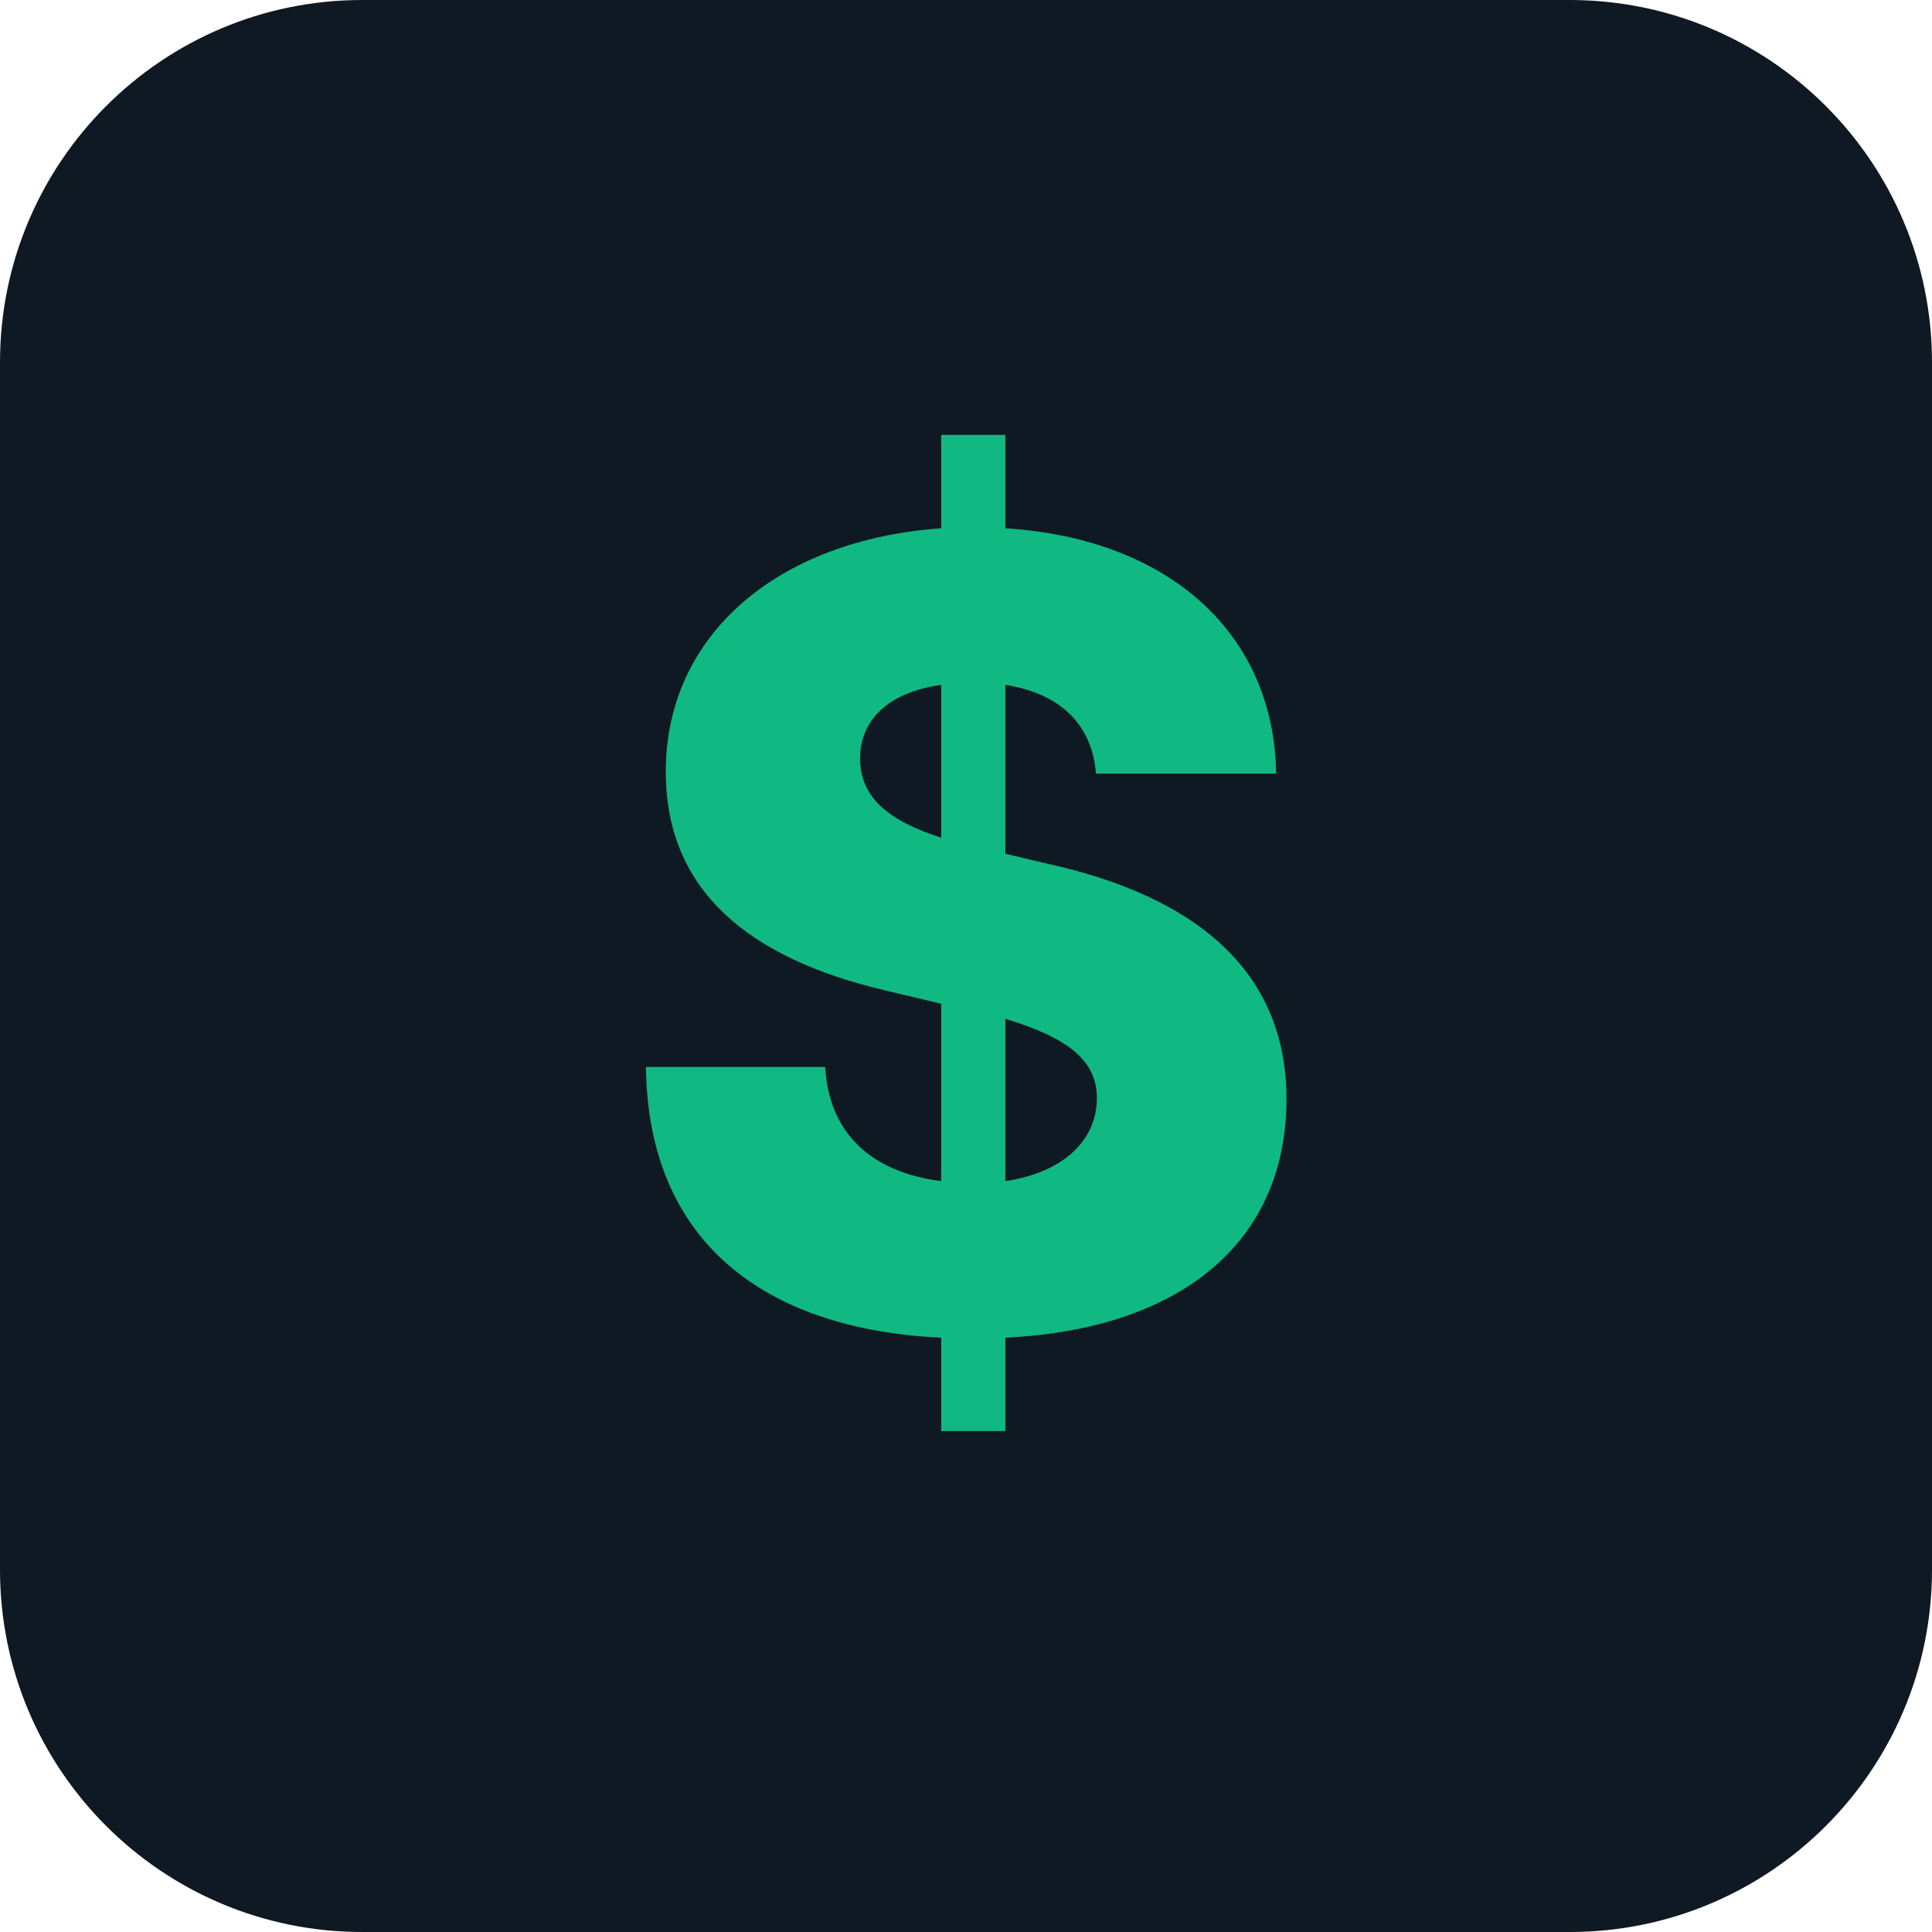
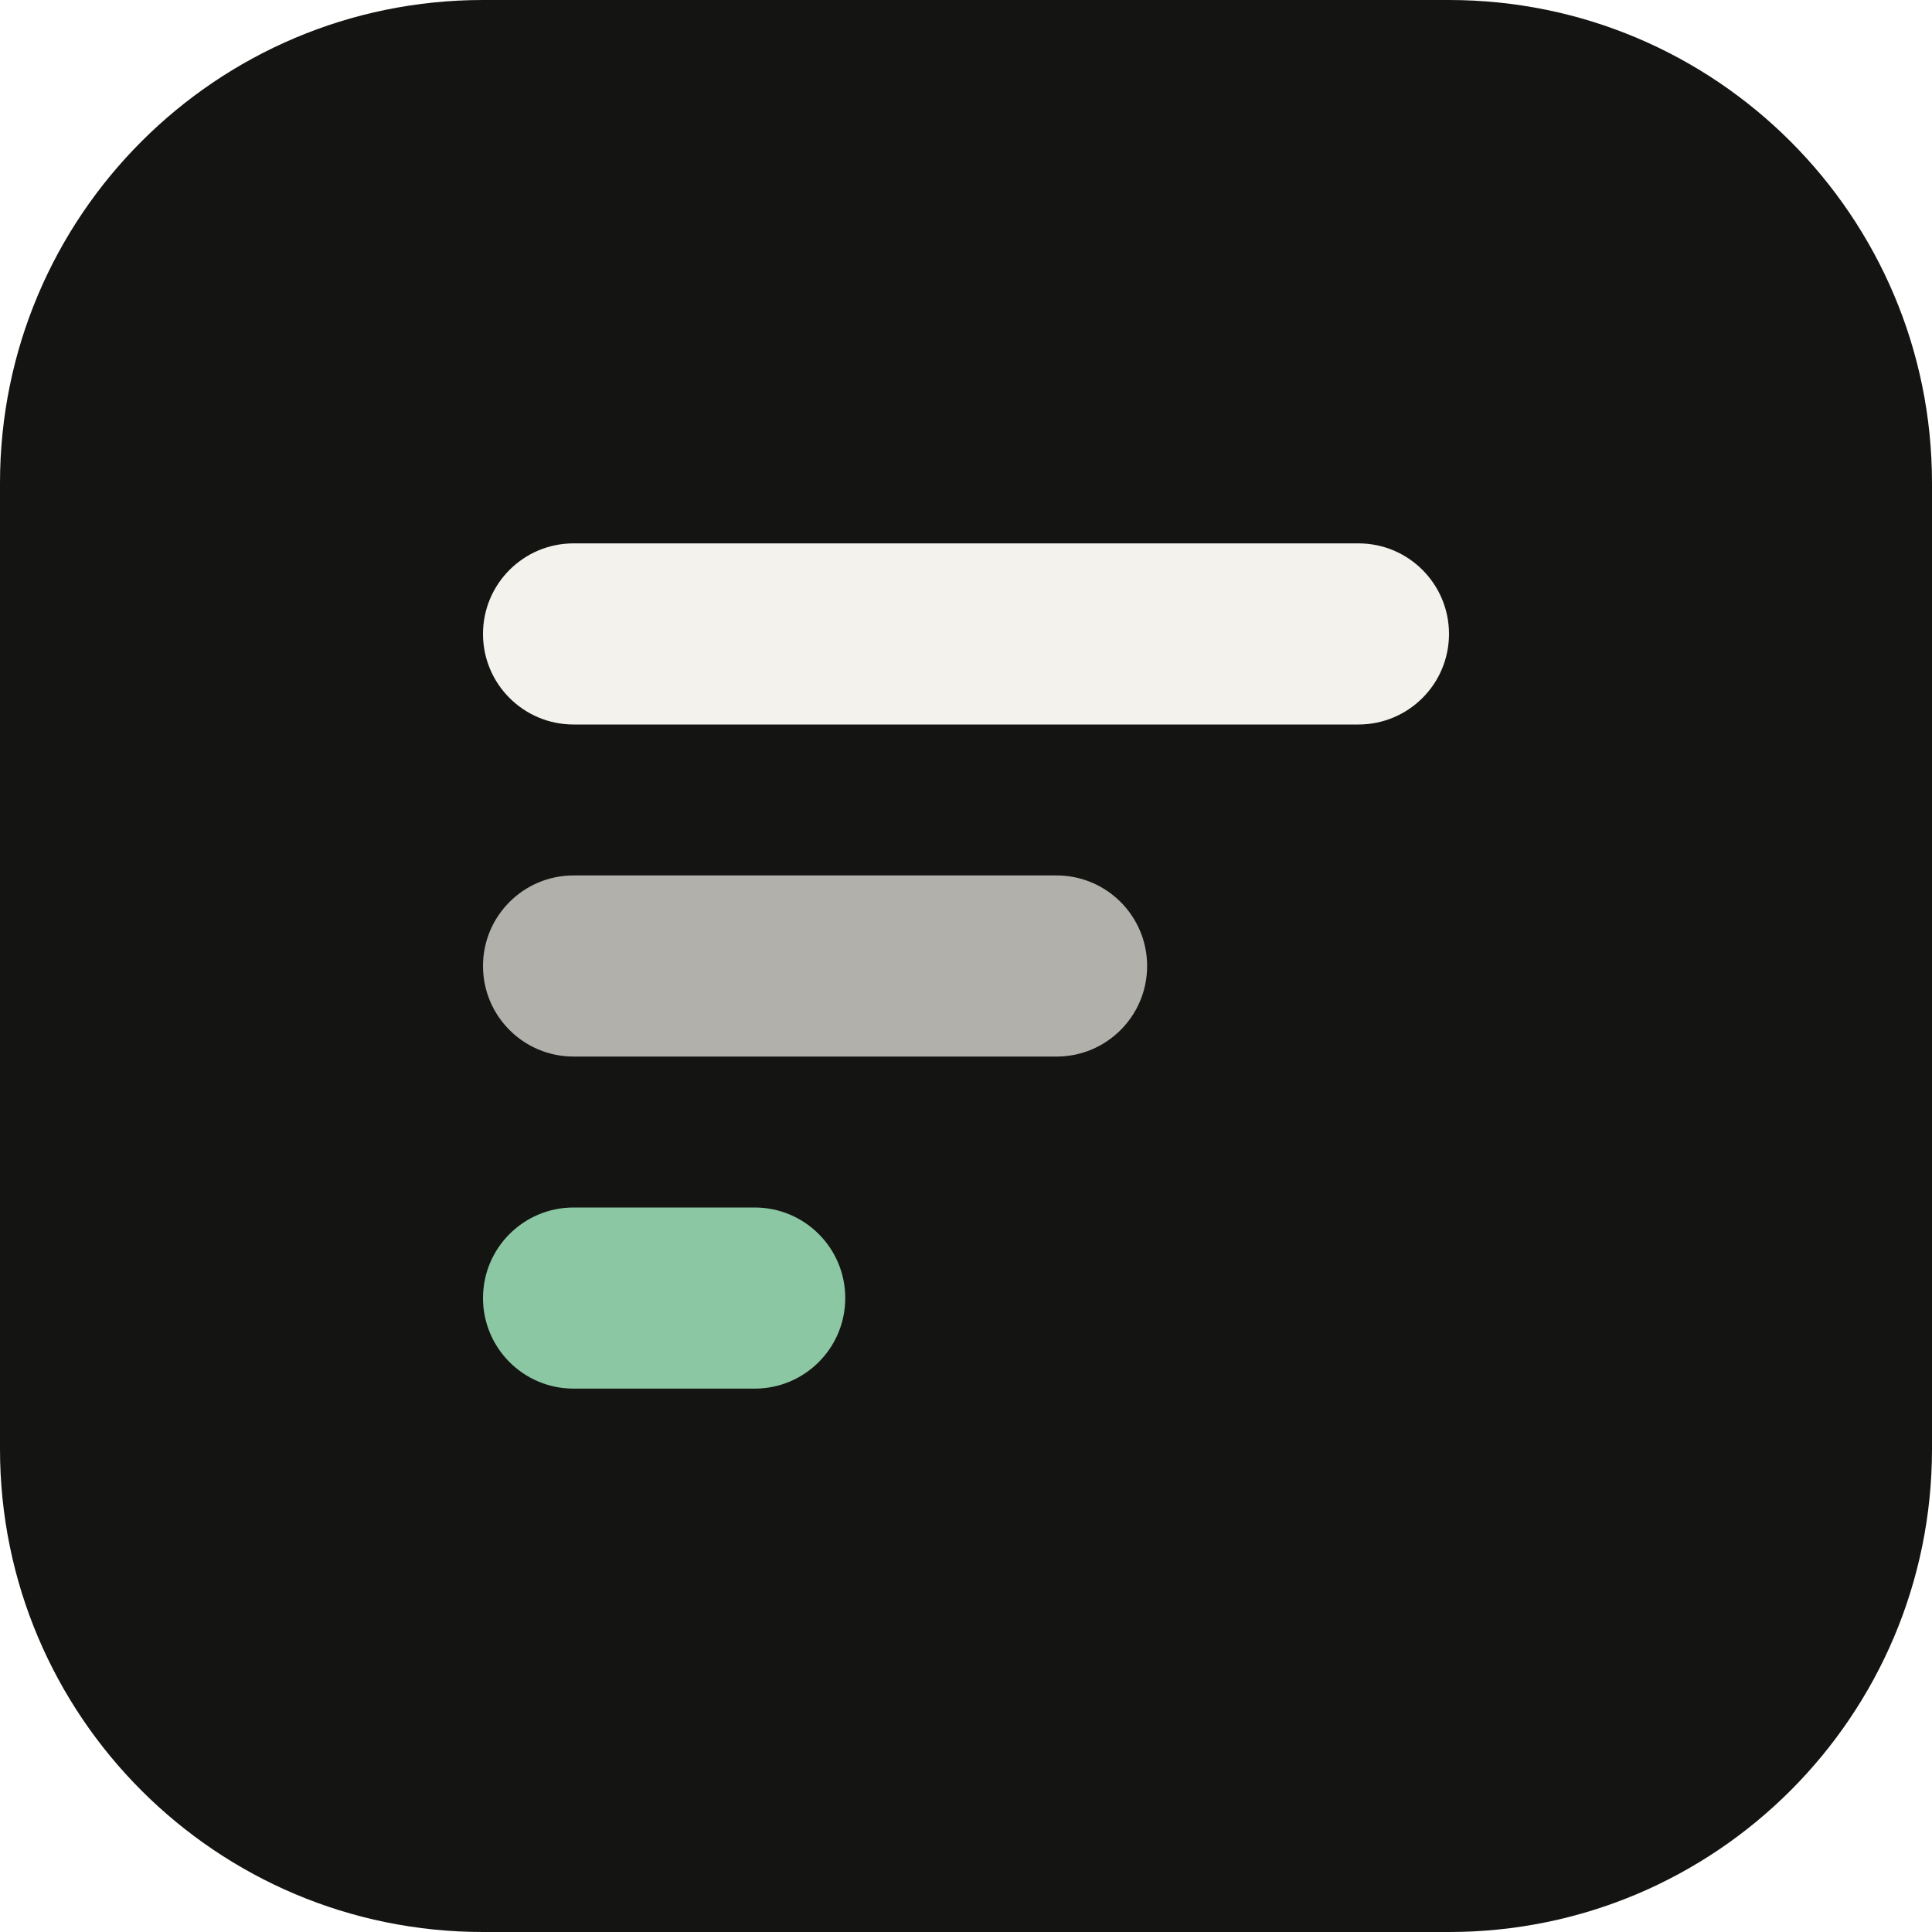
<svg xmlns="http://www.w3.org/2000/svg" viewBox="0 0 32 32">
-   <rect width="32" height="32" rx="6" fill="#0f1923" />
-   <text x="16" y="22" text-anchor="middle" font-family="Inter, sans-serif" font-weight="800" font-size="18" fill="#10b981">$</text>
+   <rect width="32" height="32" rx="8" fill="#141412" />
+   <rect x="8" y="9" width="16" height="3" rx="1.5" fill="#f4f2ec" />
+   <rect x="8" y="14.5" width="11" height="3" rx="1.5" fill="#f4f2ec" opacity="0.7" />
+   <rect x="8" y="20" width="6" height="3" rx="1.5" fill="#8cc7a3" />
</svg>
